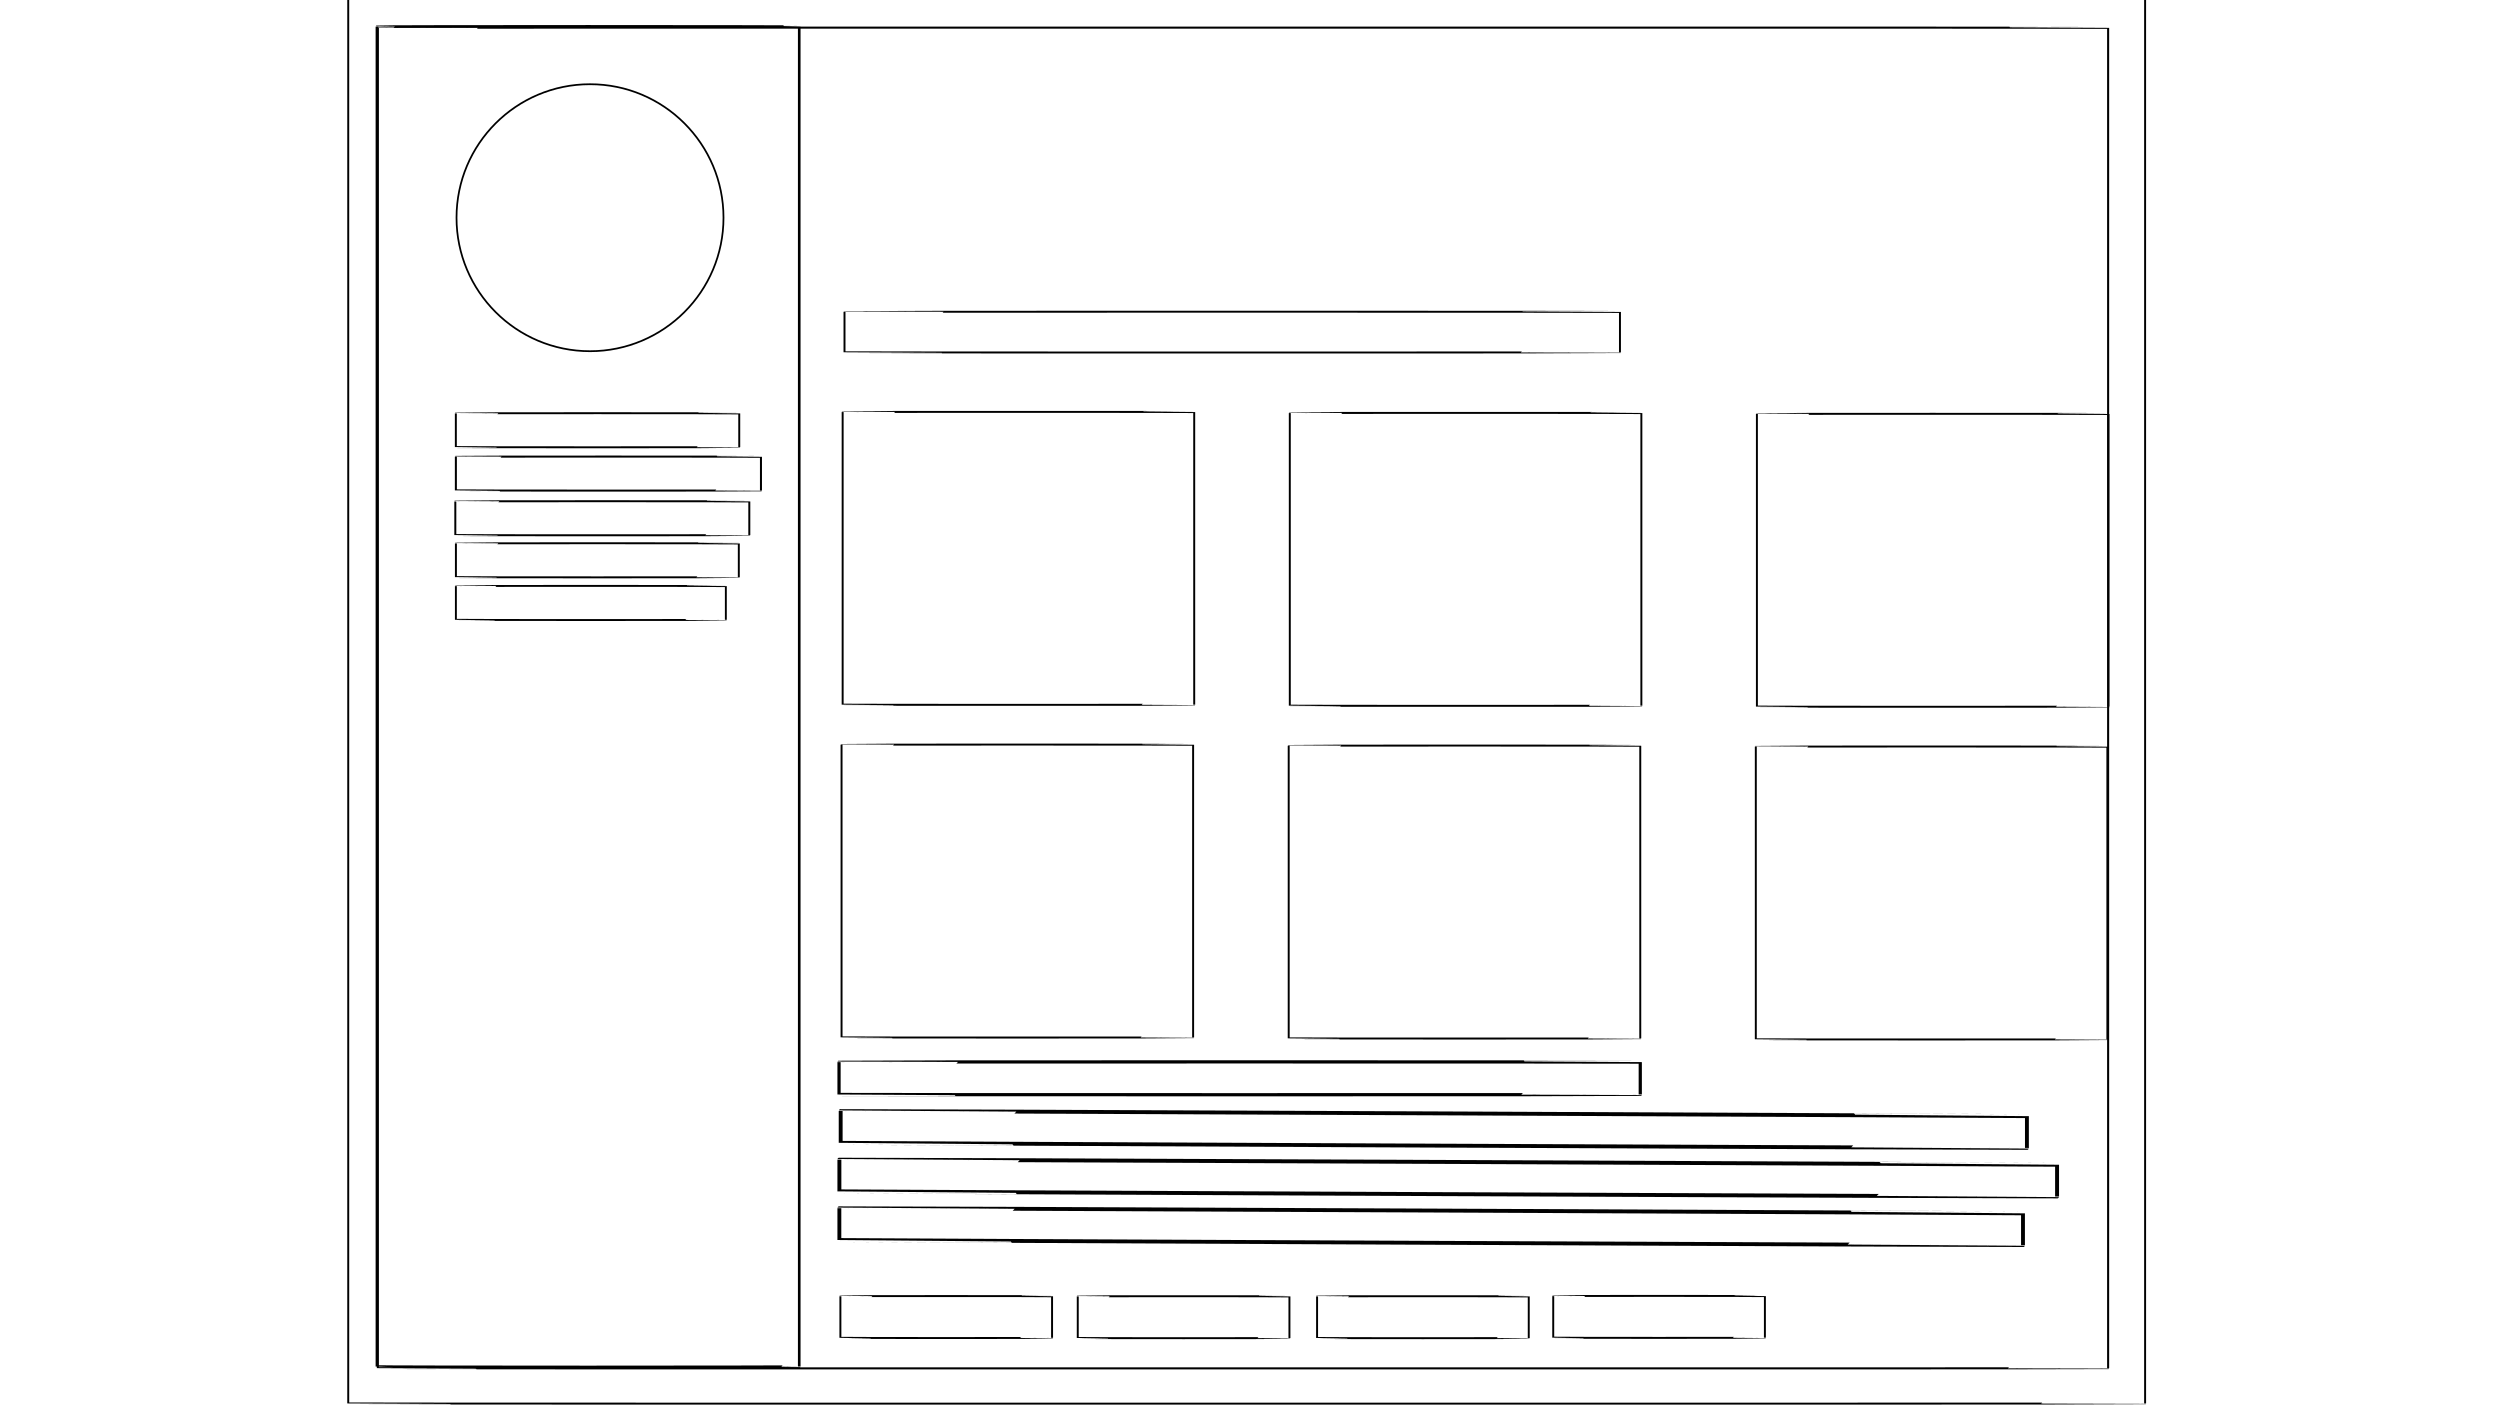
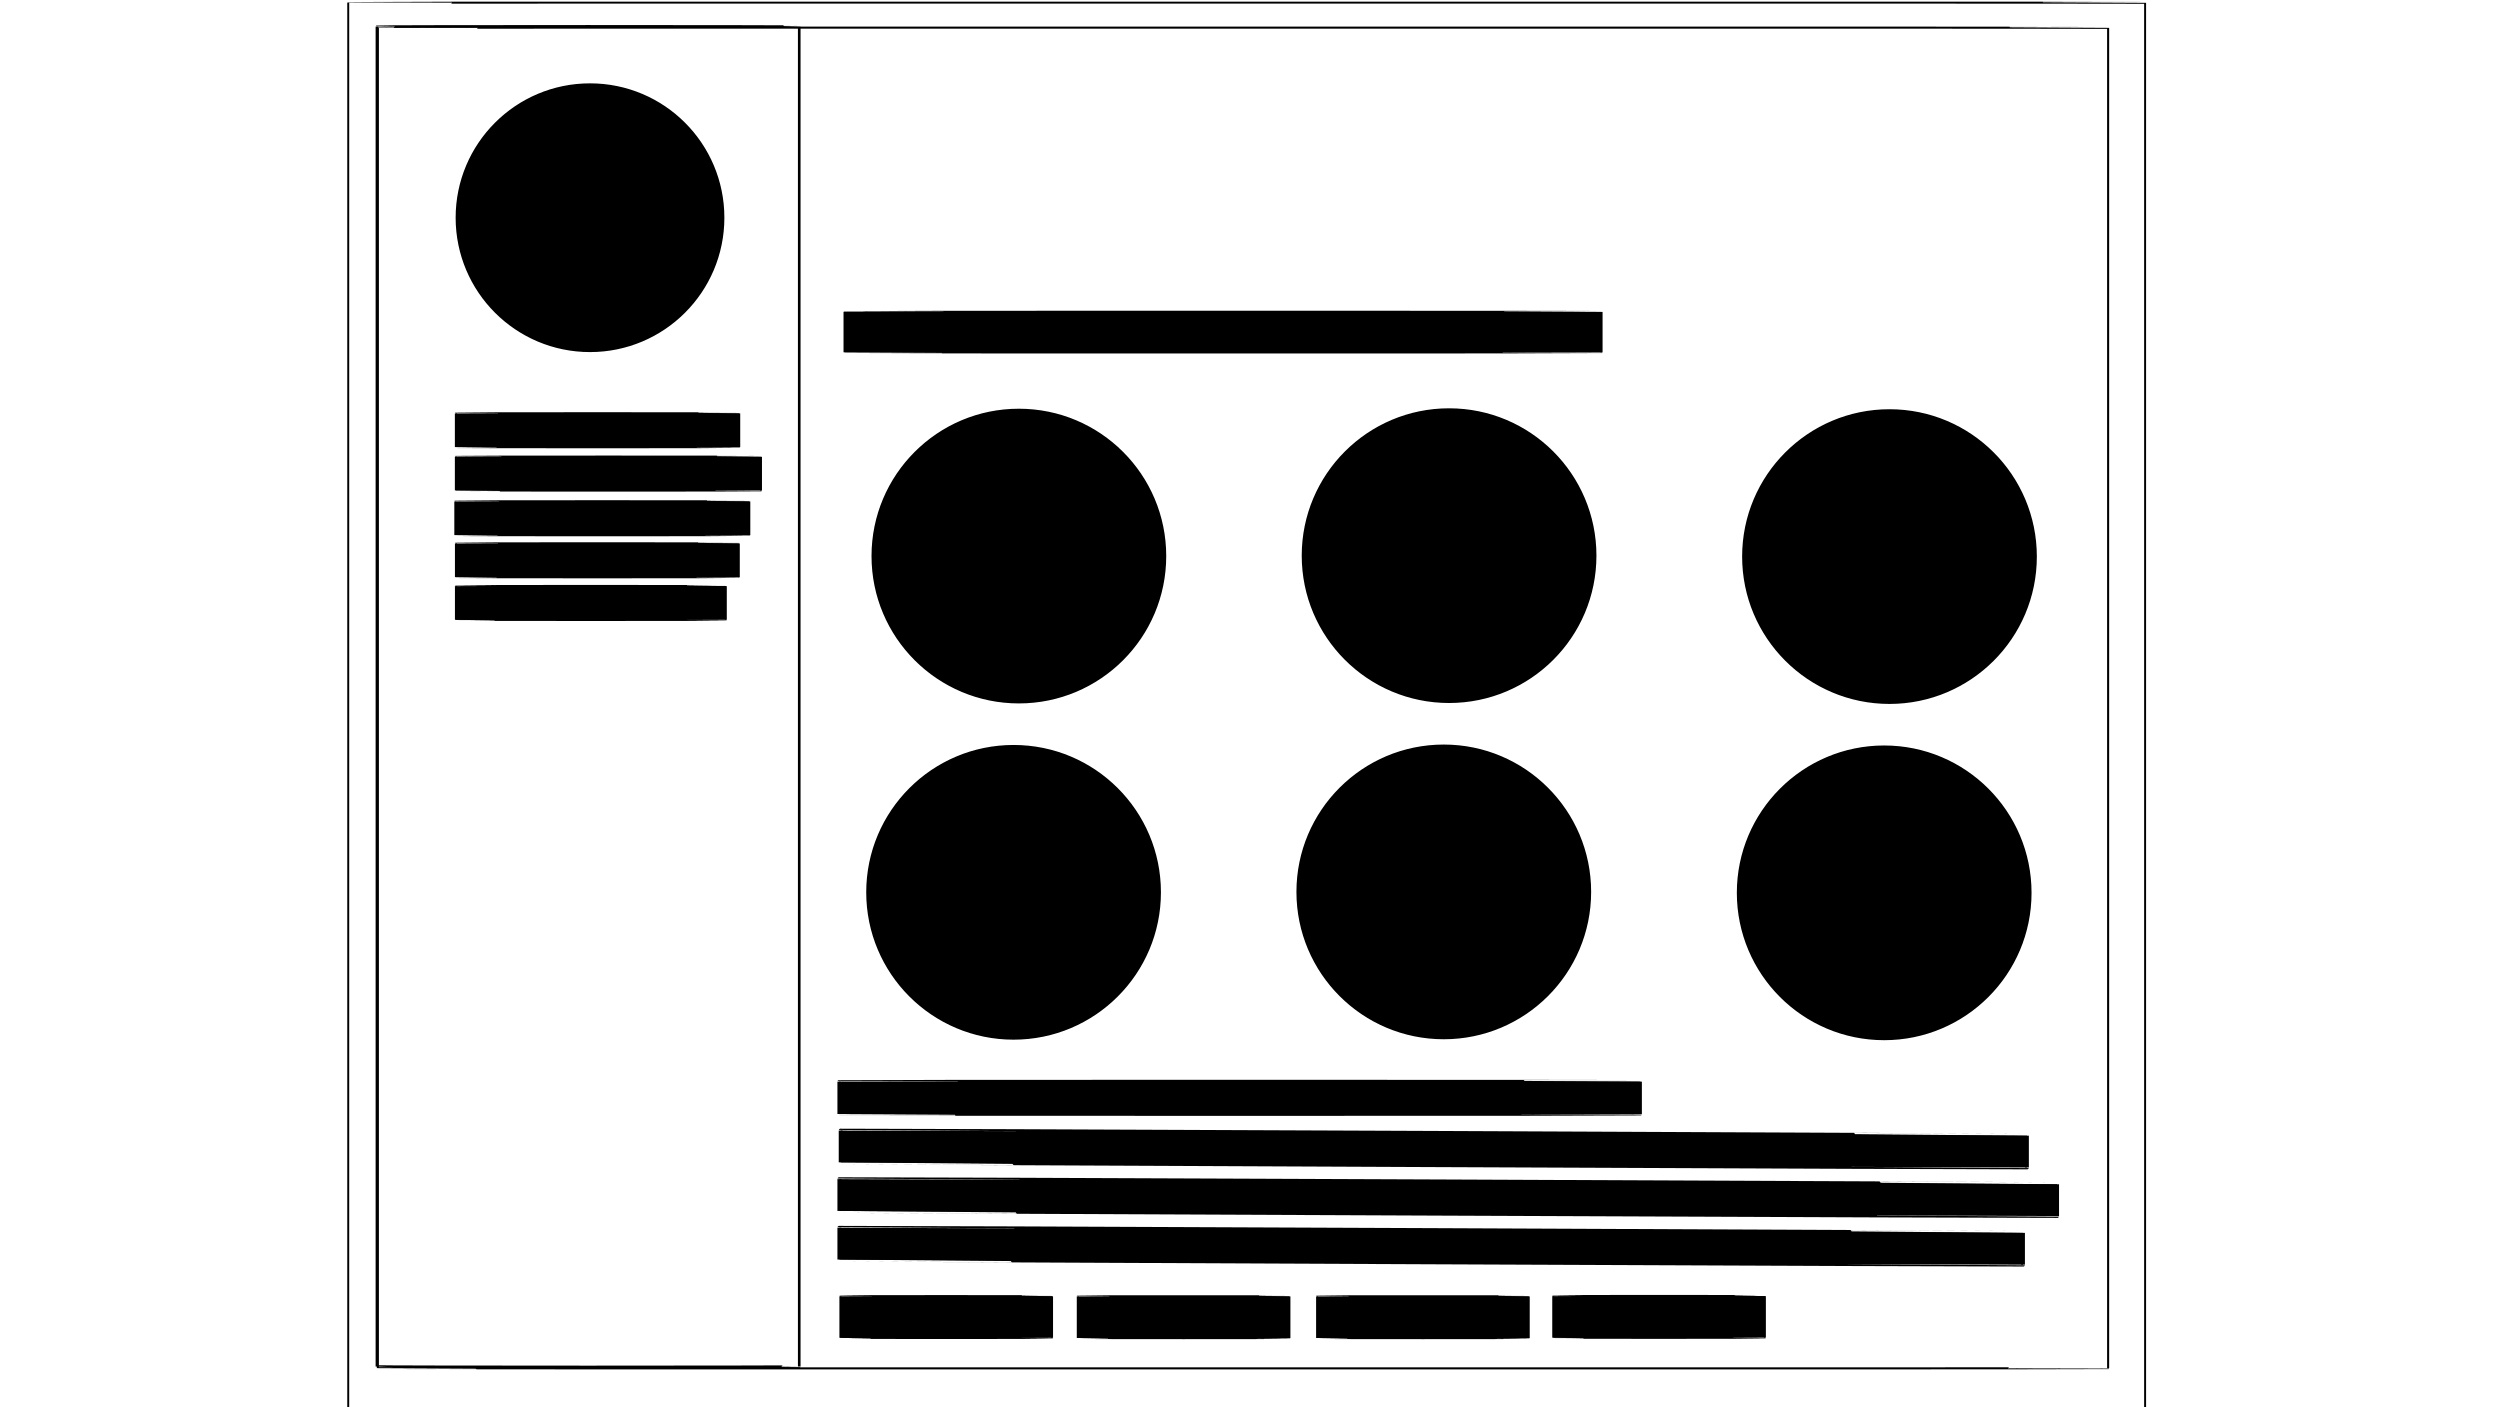
<svg xmlns="http://www.w3.org/2000/svg" width="1280" height="720" viewBox="0 0 1280 720" id="svg4295" version="1.1">
  <defs id="defs4297" />
  <g id="layer1" transform="translate(0,-332.3622)">
    <rect style="fill:none" id="rect3338" width="663.582" height="204.179" x="201.071" y="586.243" rx="180" />
    <rect style="fill:none" id="rect3340" width="886.567" height="544.03" x="233.31" y="427.735" rx="180" />
-     <rect style="fill:none;stroke:#000000;stroke-opacity:1" id="rect3342" width="920" height="720" x="178.295" y="331.019" rx="180" ry="0.1" />
+     <rect style="fill:none;stroke:#000000;stroke-width:1;stroke-opacity:1" id="rect3342" width="920" height="720" x="178.295" y="333.705" rx="180" ry="0.1" />
    <rect style="fill:none;stroke:#000000;stroke-width:1.055;stroke-opacity:1" id="rect4146" width="885.9" height="686.47" x="193.46" y="346.504" rx="173.3" ry="0.116" />
-     <circle style="fill:none;stroke:#000000;stroke-width:0.901;stroke-opacity:1" id="path4404" cx="302.083" cy="443.832" r="68.346" />
-     <rect style="fill:none;stroke:#000000;stroke-width:1;stroke-opacity:1" id="rect4406" width="145.102" height="17.463" x="233.391" y="543.914" rx="180.016" ry="0.121" />
-     <rect style="fill:none;stroke:#000000;stroke-width:1.037;stroke-opacity:1" id="rect4406-3" width="156.206" height="17.426" x="233.409" y="566.127" rx="193.79" ry="0.12" />
-     <rect style="fill:none;stroke:#000000;stroke-width:1.018;stroke-opacity:1" id="rect4406-3-2" width="150.525" height="17.445" x="233.122" y="588.983" rx="186.743" ry="0.12" />
-     <rect style="fill:none;stroke:#000000;stroke-width:0.999;stroke-opacity:1" id="rect4406-3-2-2" width="144.845" height="17.463" x="233.428" y="610.501" rx="179.696" ry="0.121" />
-     <rect style="fill:none;stroke:#000000;stroke-width:0.977;stroke-opacity:1" id="rect4406-3-2-2-7" width="138.219" height="17.486" x="233.416" y="632.336" rx="171.475" ry="0.121" />
-     <rect style="fill:none;stroke:#000000;stroke-opacity:1" id="rect4472" width="397.035" height="20.897" x="432.386" y="491.954" rx="171.475" ry="0.121" />
-     <rect style="fill:none;stroke:#000000;stroke-opacity:1" id="rect4478" width="180" height="150" x="431.436" y="543.245" rx="170.875" ry="0.1" />
-     <rect style="fill:none;stroke:#000000;stroke-opacity:1" id="rect4478-2" width="180" height="150" x="899.538" y="544.233" rx="170.875" ry="0.1" />
+     <circle style="fill:#000000;stroke:#000000;stroke-width:0.901;stroke-opacity:1;fill-opacity:1" id="path4404" cx="302.083" cy="443.832" r="68.346" />
+     <rect style="fill:#000000;stroke:#000000;stroke-width:1;stroke-opacity:1;fill-opacity:1" id="rect4406" width="145.102" height="17.463" x="233.391" y="543.914" rx="180.016" ry="0.121" />
+     <rect style="fill:#000000;stroke:#000000;stroke-width:1.037;stroke-opacity:1;fill-opacity:1" id="rect4406-3" width="156.206" height="17.426" x="233.409" y="566.127" rx="193.79" ry="0.12" />
+     <rect style="fill:#000000;stroke:#000000;stroke-width:1.018;stroke-opacity:1;fill-opacity:1" id="rect4406-3-2" width="150.525" height="17.445" x="233.122" y="588.983" rx="186.743" ry="0.12" />
+     <rect style="fill:#000000;stroke:#000000;stroke-width:0.999;stroke-opacity:1;fill-opacity:1" id="rect4406-3-2-2" width="144.845" height="17.463" x="233.428" y="610.501" rx="179.696" ry="0.121" />
+     <rect style="fill:#000000;stroke:#000000;stroke-width:0.977;stroke-opacity:1;fill-opacity:1" id="rect4406-3-2-2-7" width="138.219" height="17.486" x="233.416" y="632.336" rx="171.475" ry="0.121" />
+     <rect style="fill:#000000;fill-opacity:1;stroke:#000000;stroke-width:1;stroke-opacity:1" id="rect4472" width="387.632" height="20.897" x="432.386" y="491.954" rx="171.475" ry="0.121" />
    <rect style="fill:none;stroke:#000000;stroke-width:1.345;stroke-opacity:1" id="rect4495" width="216.22" height="686.393" x="192.991" y="345.85" rx="171.202" ry="0.219" />
-     <rect style="fill:none;stroke:#000000;stroke-opacity:1" id="rect4478-0" width="180" height="150" x="660.378" y="543.758" rx="170.875" ry="0.1" />
-     <rect style="fill:none;stroke:#000000;stroke-width:1.65;stroke-opacity:1" id="rect4406-3-2-2-7-7" width="410.232" height="16.813" x="429.586" y="876.045" rx="508.938" ry="0.116" />
-     <rect style="fill:none;stroke:#000000;stroke-width:1.99;stroke-opacity:1" id="rect4406-3-2-2-7-7-5" width="607.36" height="16.516" x="430.431" y="899.225" rx="753.497" ry="0.114" transform="matrix(0.9999906,0.00432791,0,1,0,0)" />
-     <rect style="fill:none;stroke:#000000;stroke-width:2.015;stroke-opacity:1" id="rect4406-3-2-2-7-7-5-4" width="623.455" height="16.494" x="429.772" y="924.157" rx="773.464" ry="0.114" transform="matrix(0.9999911,0.00421065,0,1,0,0)" />
-     <rect style="fill:none;stroke:#000000;stroke-width:1.988;stroke-opacity:1" id="rect4406-3-2-2-7-7-5-4-3" width="606.019" height="16.518" x="429.758" y="948.984" rx="751.833" ry="0.114" transform="matrix(0.9999906,0.00433797,0,1,0,0)" />
-     <rect style="fill:none;stroke:#000000;stroke-opacity:1" id="rect4478-6" width="180" height="150" x="430.875" y="713.585" rx="170.875" ry="0.1" />
-     <rect style="fill:none;stroke:#000000;stroke-opacity:1" id="rect4478-2-2" width="180" height="150" x="898.976" y="714.572" rx="170.875" ry="0.1" />
-     <rect style="fill:none;stroke:#000000;stroke-opacity:1" id="rect4478-0-0" width="180" height="150" x="659.816" y="714.097" rx="170.875" ry="0.1" />
-     <rect style="fill:none;stroke:#000000;stroke-opacity:1" id="rect4610" width="108.377" height="21.493" x="430.28" y="995.944" rx="736.859" ry="0.114" />
-     <rect style="fill:none;stroke:#000000;stroke-opacity:1" id="rect4610-6" width="108.377" height="21.493" x="551.813" y="996.023" rx="736.859" ry="0.114" />
-     <rect style="fill:none;stroke:#000000;stroke-opacity:1" id="rect4610-6-8" width="108.377" height="21.493" x="674.343" y="996.023" rx="736.859" ry="0.114" />
-     <rect style="fill:none;stroke:#000000;stroke-opacity:1" id="rect4610-6-8-7" width="108.377" height="21.493" x="795.252" y="995.865" rx="736.859" ry="0.114" />
+     <rect style="fill:#000000;fill-opacity:1;stroke:#000000;stroke-width:1.65;stroke-opacity:1" id="rect4406-3-2-2-7-7" width="410.232" height="16.813" x="429.586" y="886.045" rx="508.938" ry="0.116" />
+     <rect style="fill:#000000;fill-opacity:1;stroke:#000000;stroke-width:1.99;stroke-opacity:1" id="rect4406-3-2-2-7-7-5" width="607.36" height="16.516" x="430.431" y="909.225" rx="753.497" ry="0.114" transform="matrix(0.9999906,0.00432791,0,1,0,0)" />
+     <rect style="fill:#000000;fill-opacity:1;stroke:#000000;stroke-width:2.015;stroke-opacity:1" id="rect4406-3-2-2-7-7-5-4" width="623.455" height="16.494" x="429.772" y="934.157" rx="773.464" ry="0.114" transform="matrix(0.9999911,0.00421065,0,1,0,0)" />
+     <rect style="fill:#000000;fill-opacity:1;stroke:#000000;stroke-width:1.988;stroke-opacity:1" id="rect4406-3-2-2-7-7-5-4-3" width="606.019" height="16.518" x="429.758" y="958.984" rx="751.833" ry="0.114" transform="matrix(0.9999906,0.00433797,0,1,0,0)" />
+     <rect style="fill:#000000;stroke:#000000;stroke-opacity:1;fill-opacity:1" id="rect4610" width="108.377" height="21.493" x="430.28" y="995.944" rx="736.859" ry="0.114" />
+     <rect style="fill:#000000;stroke:#000000;stroke-opacity:1;fill-opacity:1" id="rect4610-6" width="108.377" height="21.493" x="551.813" y="996.023" rx="736.859" ry="0.114" />
+     <rect style="fill:#000000;stroke:#000000;stroke-opacity:1;fill-opacity:1" id="rect4610-6-8" width="108.377" height="21.493" x="674.343" y="996.023" rx="736.859" ry="0.114" />
+     <rect style="fill:#000000;stroke:#000000;stroke-opacity:1;fill-opacity:1" id="rect4610-6-8-7" width="108.377" height="21.493" x="795.252" y="995.865" rx="736.859" ry="0.114" />
+     <circle style="fill:#000000;fill-opacity:1;stroke:#000000;stroke-width:0.901;stroke-opacity:1" id="path4404-0" cx="521.664" cy="617.071" r="74.995" />
+     <circle style="fill:#000000;fill-opacity:1;stroke:#000000;stroke-width:0.901;stroke-opacity:1" id="path4404-0-0" cx="741.929" cy="616.858" r="74.995" />
+     <circle style="fill:#000000;fill-opacity:1;stroke:#000000;stroke-width:0.901;stroke-opacity:1" id="path4404-0-0-1" cx="967.417" cy="617.333" r="74.995" />
+     <circle style="fill:#000000;fill-opacity:1;stroke:#000000;stroke-width:0.901;stroke-opacity:1" id="path4404-0-5" cx="518.952" cy="789.23" r="74.995" />
+     <circle style="fill:#000000;fill-opacity:1;stroke:#000000;stroke-width:0.901;stroke-opacity:1" id="path4404-0-0-4" cx="739.218" cy="789.018" r="74.995" />
+     <circle style="fill:#000000;fill-opacity:1;stroke:#000000;stroke-width:0.901;stroke-opacity:1" id="path4404-0-0-1-8" cx="964.706" cy="789.493" r="74.995" />
  </g>
</svg>
